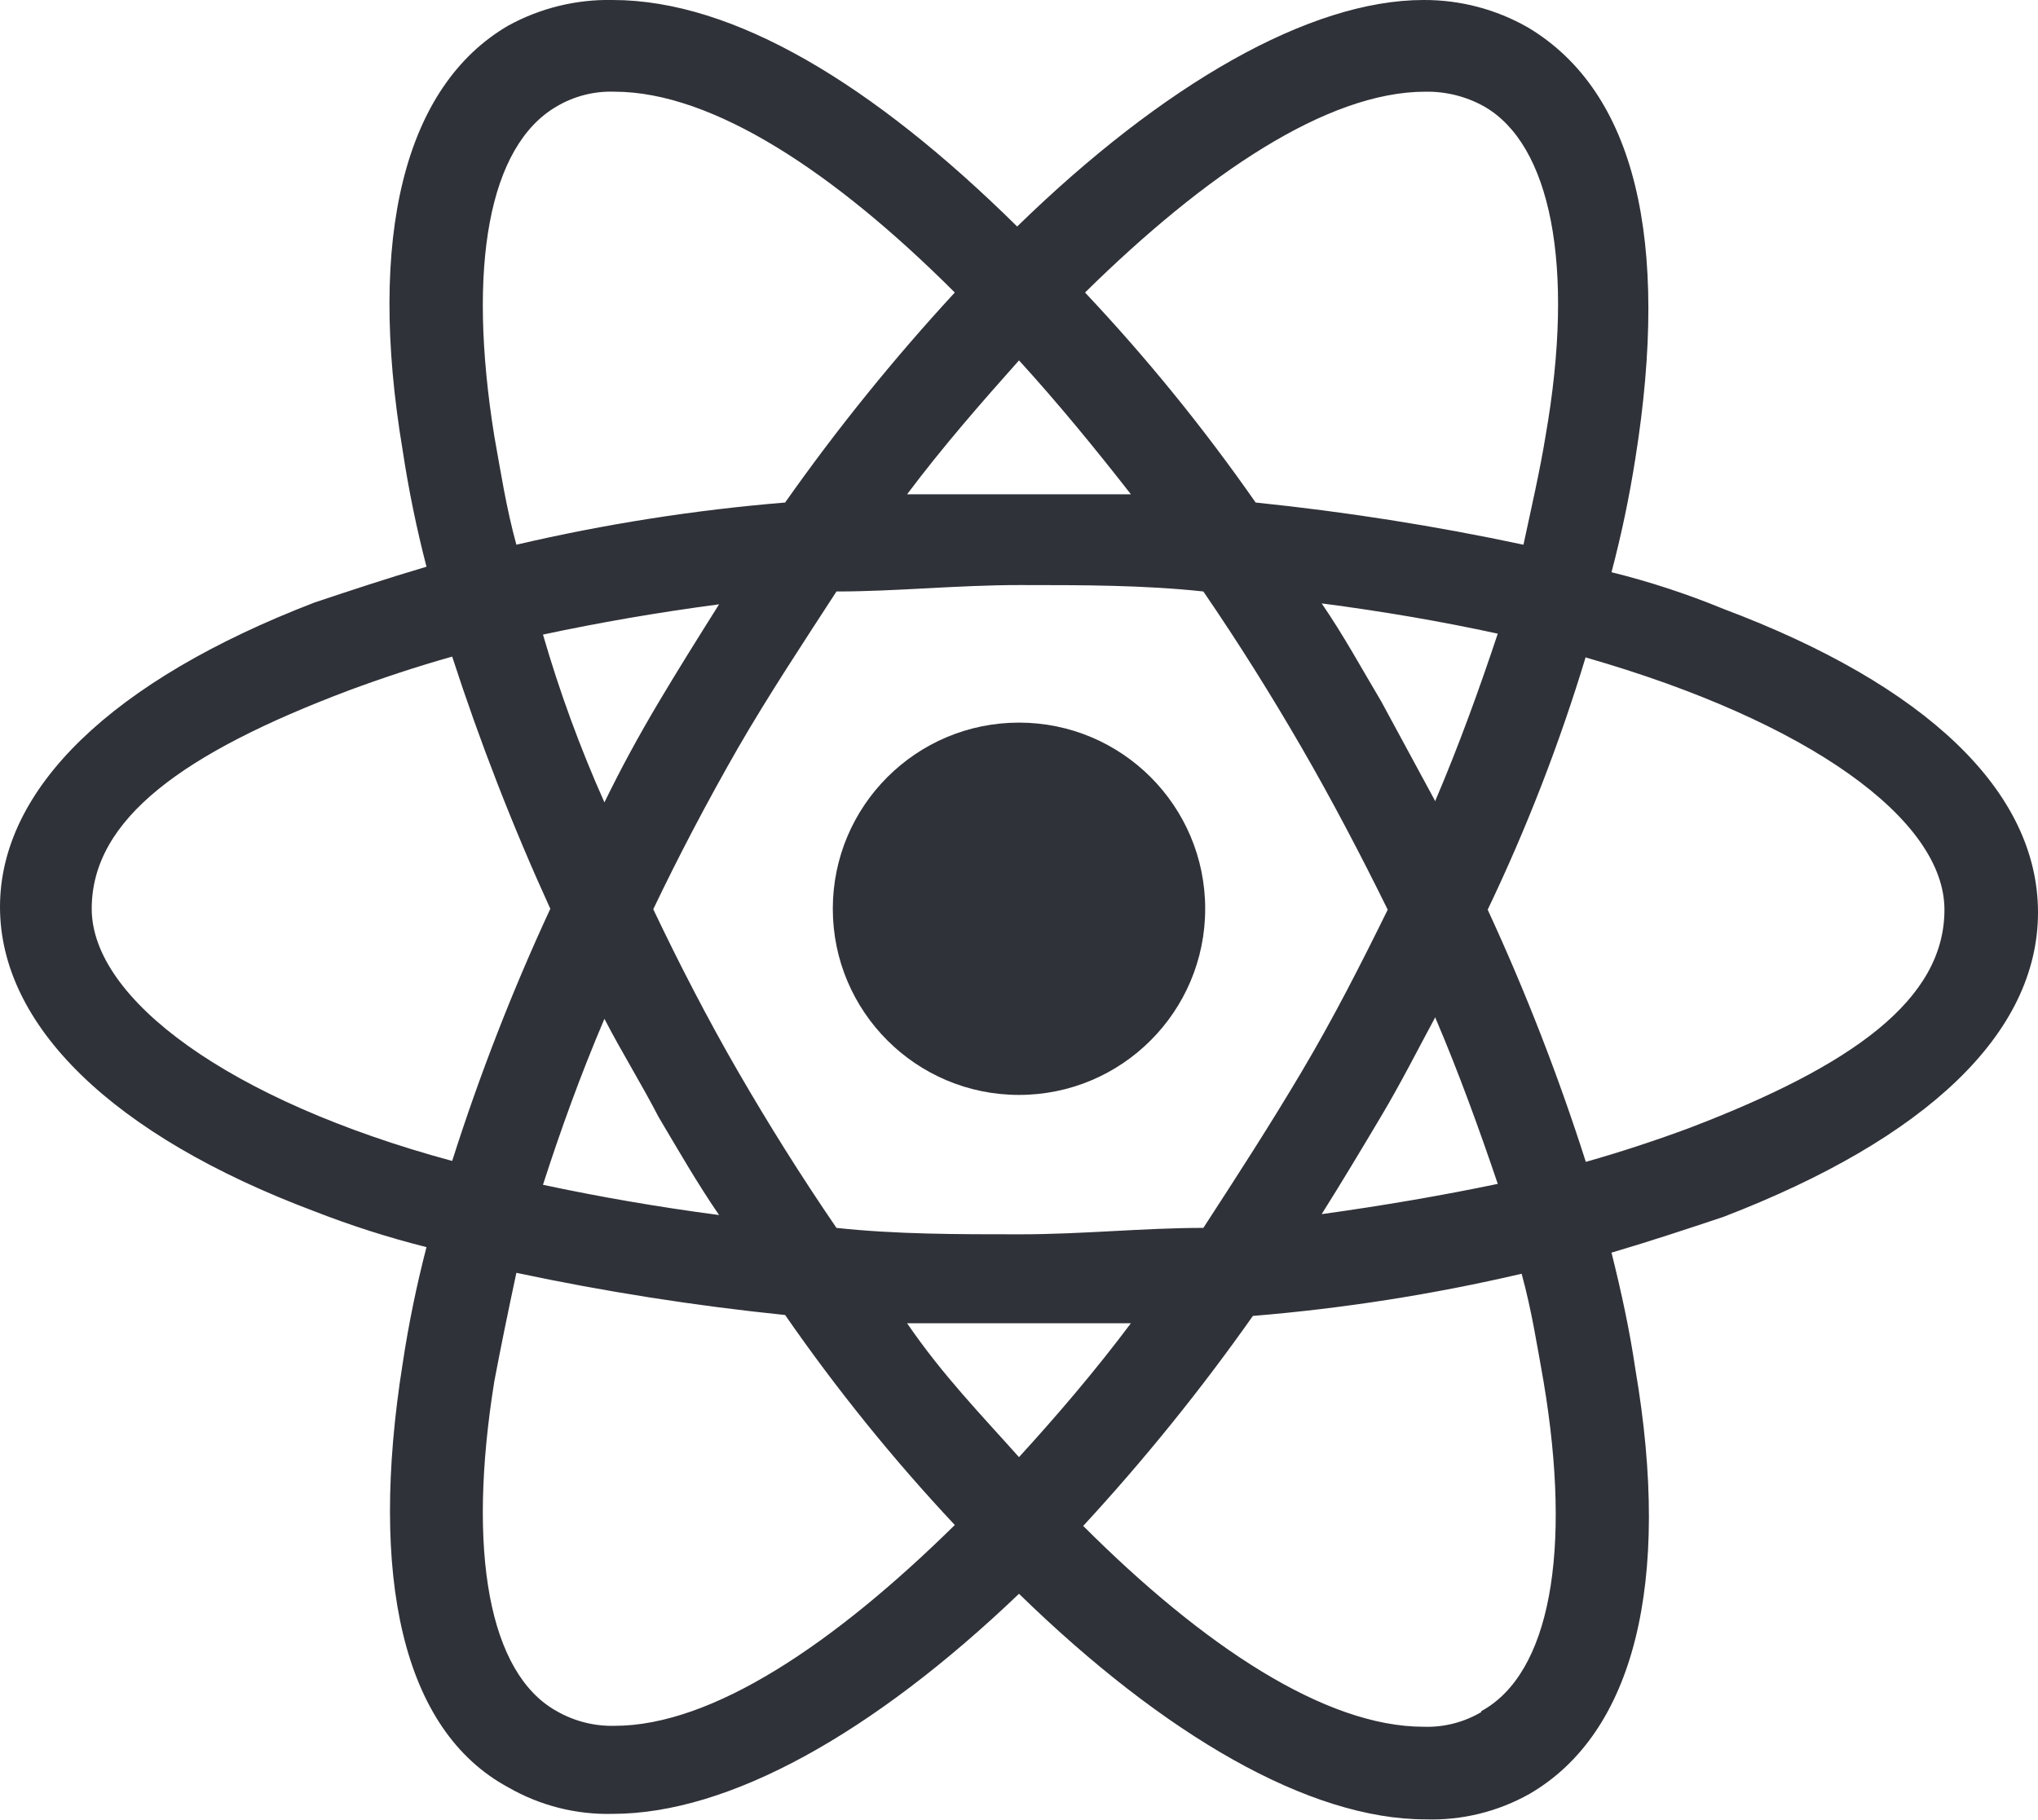
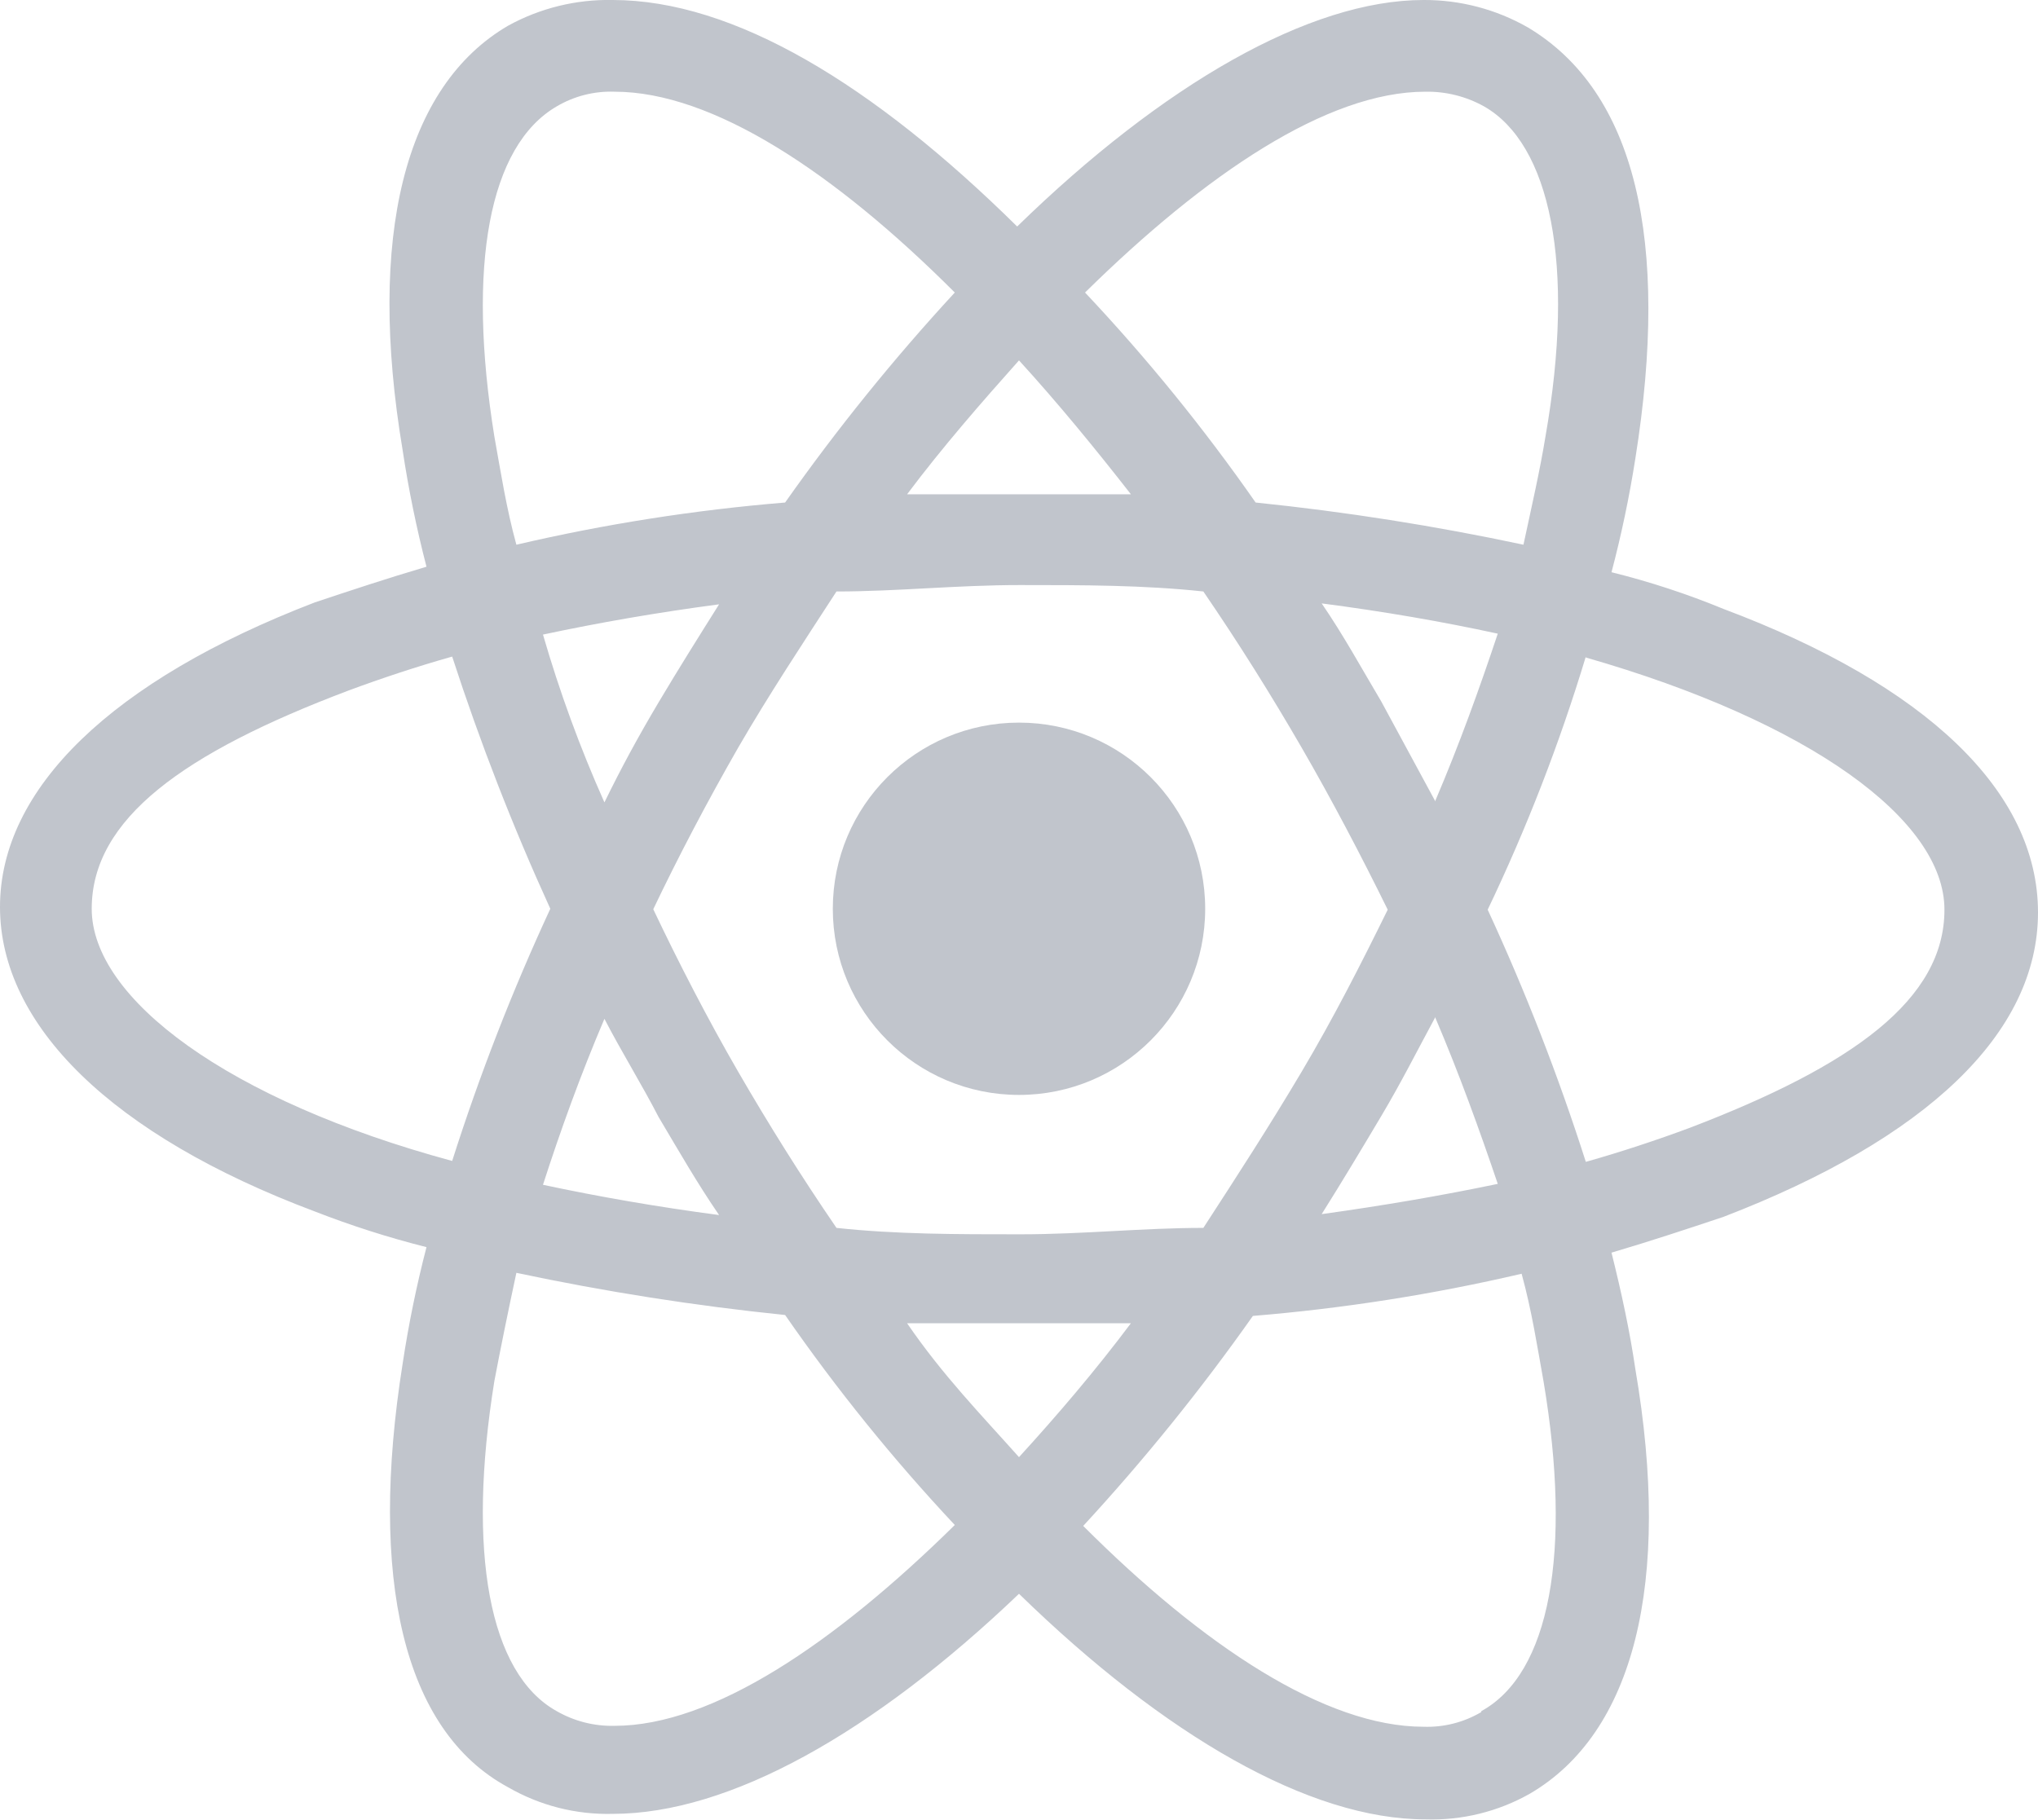
<svg xmlns="http://www.w3.org/2000/svg" viewBox="0 0 22.22 19.84">
  <defs>
-     <style>.cls-1{fill:#2f3238;}</style>
+     <style>
+             .cls-1 {
+                 fill: #c1c5cc;
+             }
+         </style>
  </defs>
  <g id="Capa_2" data-name="Capa 2">
    <g id="PRINT">
      <circle class="cls-1" cx="11.11" cy="9.91" r="2.03" />
      <path class="cls-1" d="M11.11,17.38c1.59,1.55,3.17,2.46,4.43,2.46a2.17,2.17,0,0,0,1.14-.28c1.13-.66,1.55-2.29,1.15-4.63-.06-.41-.15-.83-.26-1.27.44-.13.83-.26,1.22-.39,2.21-.85,3.43-2,3.43-3.32S21,7.47,18.79,6.64a8.72,8.72,0,0,0-1.22-.4A12.29,12.29,0,0,0,17.83,5c.38-2.38,0-4-1.17-4.7A2.27,2.27,0,0,0,15.52,0c-1.24,0-2.84.92-4.43,2.47C9.52.92,8,0,6.68,0A2.27,2.27,0,0,0,5.54.28C4.41.94,4,2.58,4.39,4.91a12.46,12.46,0,0,0,.26,1.27c-.44.13-.83.26-1.22.39C1.22,7.42,0,8.6,0,9.89s1.22,2.49,3.43,3.32a10.26,10.26,0,0,0,1.22.39,12.46,12.46,0,0,0-.26,1.27c-.37,2.33,0,4,1.15,4.62a2.17,2.17,0,0,0,1.14.29c1.27,0,2.84-.88,4.43-2.4ZM9.89,14.43c.39,0,.81,0,1.22,0s.83,0,1.22,0c-.39.52-.8,1-1.22,1.46C10.7,15.43,10.28,15,9.89,14.43ZM7.18,12.18c.22.37.42.72.66,1.07-.68-.09-1.31-.2-1.92-.33.19-.59.41-1.2.67-1.81C6.77,11.46,7,11.83,7.18,12.18ZM5.92,6.92c.61-.13,1.24-.24,1.92-.33-.22.35-.44.7-.66,1.07s-.41.72-.59,1.09A14.14,14.14,0,0,1,5.92,6.92Zm1.2,3q.42-.88.93-1.77c.33-.57.7-1.13,1.07-1.7.66,0,1.31-.07,2-.07s1.35,0,2,.07c.39.57.74,1.13,1.07,1.7s.65,1.18.94,1.77c-.29.59-.59,1.18-.94,1.77s-.7,1.13-1.07,1.7c-.66,0-1.31.07-2,.07s-1.35,0-2-.07c-.39-.57-.74-1.13-1.07-1.7S7.4,10.5,7.12,9.91Zm8.53-1.18-.59-1.09c-.22-.37-.41-.72-.65-1.07q1,.13,1.92.33C16.13,7.51,15.91,8.12,15.65,8.73Zm0,2.36c.26.61.48,1.22.68,1.81q-.91.19-1.92.33c.22-.35.43-.7.65-1.07S15.45,11.46,15.65,11.09Zm.5,7.57a1.16,1.16,0,0,1-.63.16c-1.07,0-2.4-.88-3.71-2.19a22.45,22.45,0,0,0,1.85-2.29,20.17,20.17,0,0,0,2.93-.46c.11.4.17.79.24,1.18C17.14,16.92,16.9,18.25,16.15,18.66Zm1.14-11.5c2.44.7,3.91,1.77,3.91,2.75s-1,1.7-2.78,2.38c-.35.13-.74.26-1.13.37a23.86,23.86,0,0,0-1.07-2.75A19.41,19.41,0,0,0,17.29,7.16ZM15.54,1a1.27,1.27,0,0,1,.64.16c.72.41,1,1.72.67,3.6-.06.37-.15.76-.24,1.18a27.48,27.48,0,0,0-2.92-.46,20.08,20.08,0,0,0-1.86-2.29C13.14,1.9,14.47,1,15.54,1ZM12.33,5.39c-.39,0-.8,0-1.22,0s-.83,0-1.22,0c.39-.52.81-1,1.22-1.46C11.53,4.39,11.94,4.89,12.33,5.39ZM6.07,1.16A1.16,1.16,0,0,1,6.7,1c1.07,0,2.4.88,3.71,2.19A22.45,22.45,0,0,0,8.56,5.48a20.17,20.17,0,0,0-2.93.46c-.11-.4-.17-.79-.24-1.18C5.09,2.9,5.33,1.59,6.07,1.16ZM4.93,12.66C2.49,12,1,10.89,1,9.91S2,8.21,3.8,7.53c.35-.13.74-.26,1.13-.37A25.84,25.84,0,0,0,6,9.91,23.46,23.46,0,0,0,4.93,12.66Zm.46,2.4c.07-.37.15-.76.24-1.18a27.67,27.67,0,0,0,2.93.46,20,20,0,0,0,1.85,2.29C9.1,17.92,7.77,18.82,6.7,18.82a1.21,1.21,0,0,1-.63-.16C5.33,18.25,5.09,16.92,5.39,15.06Z" />
    </g>
  </g>
</svg>
